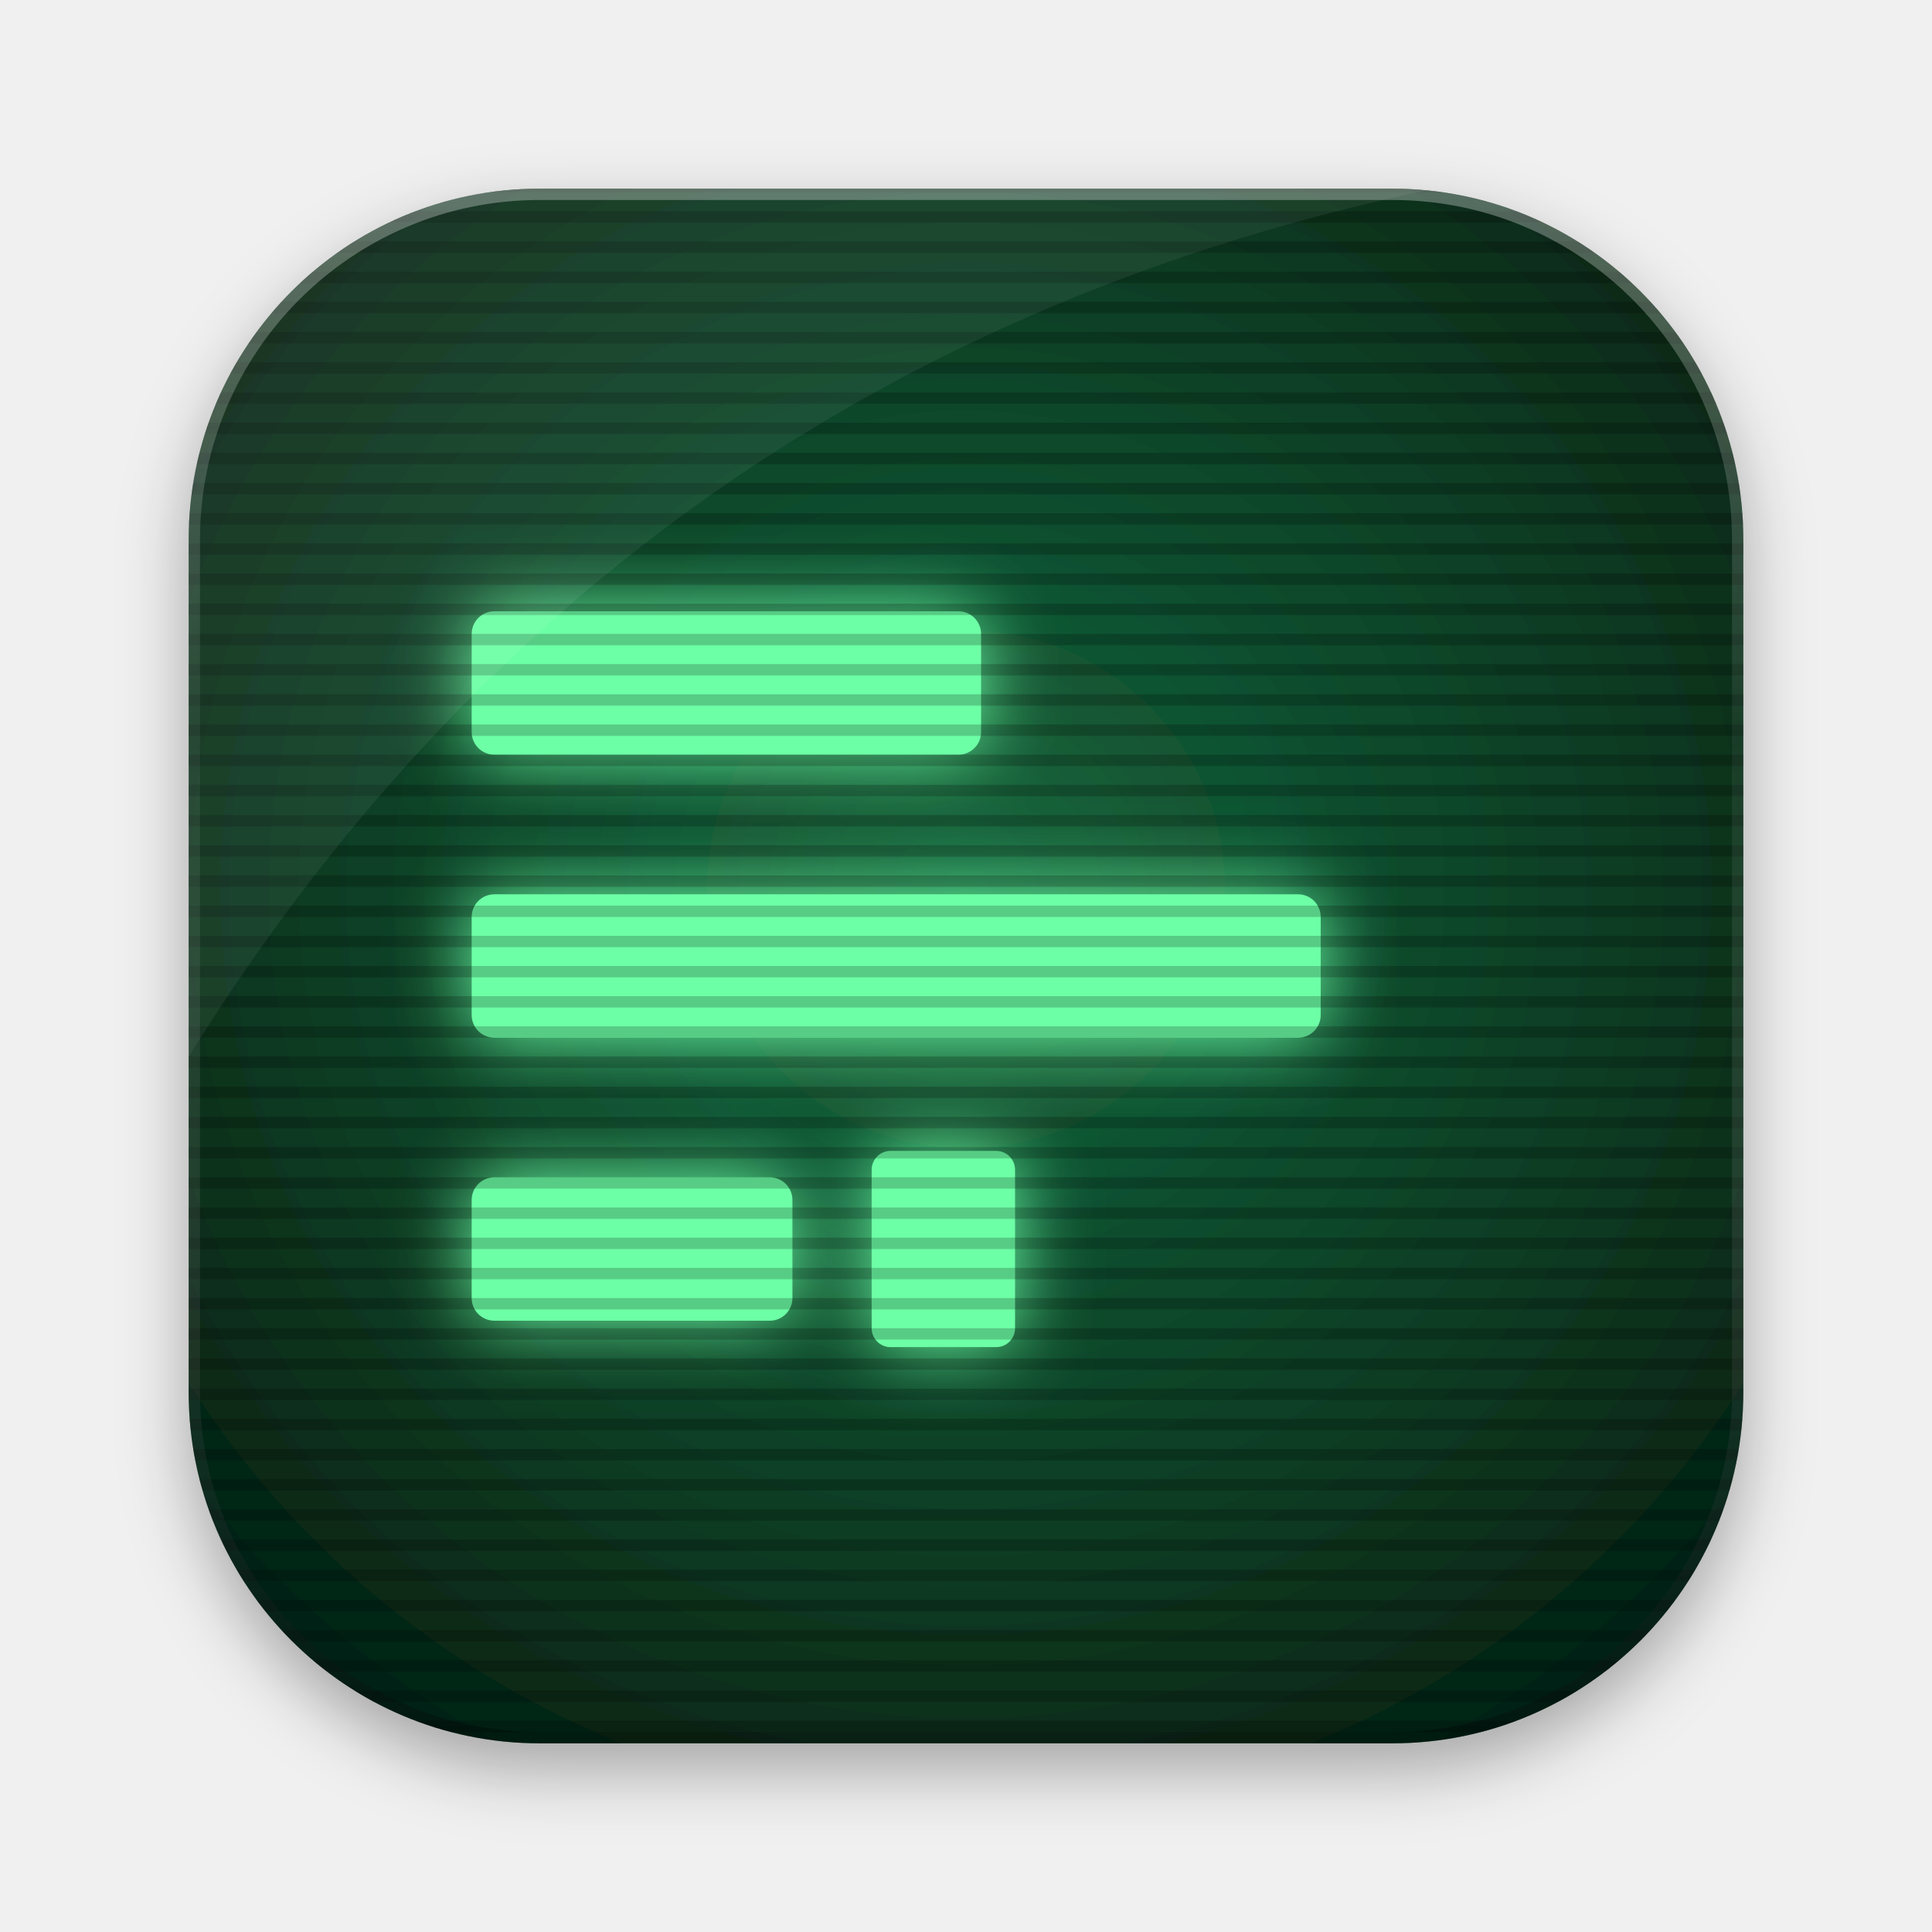
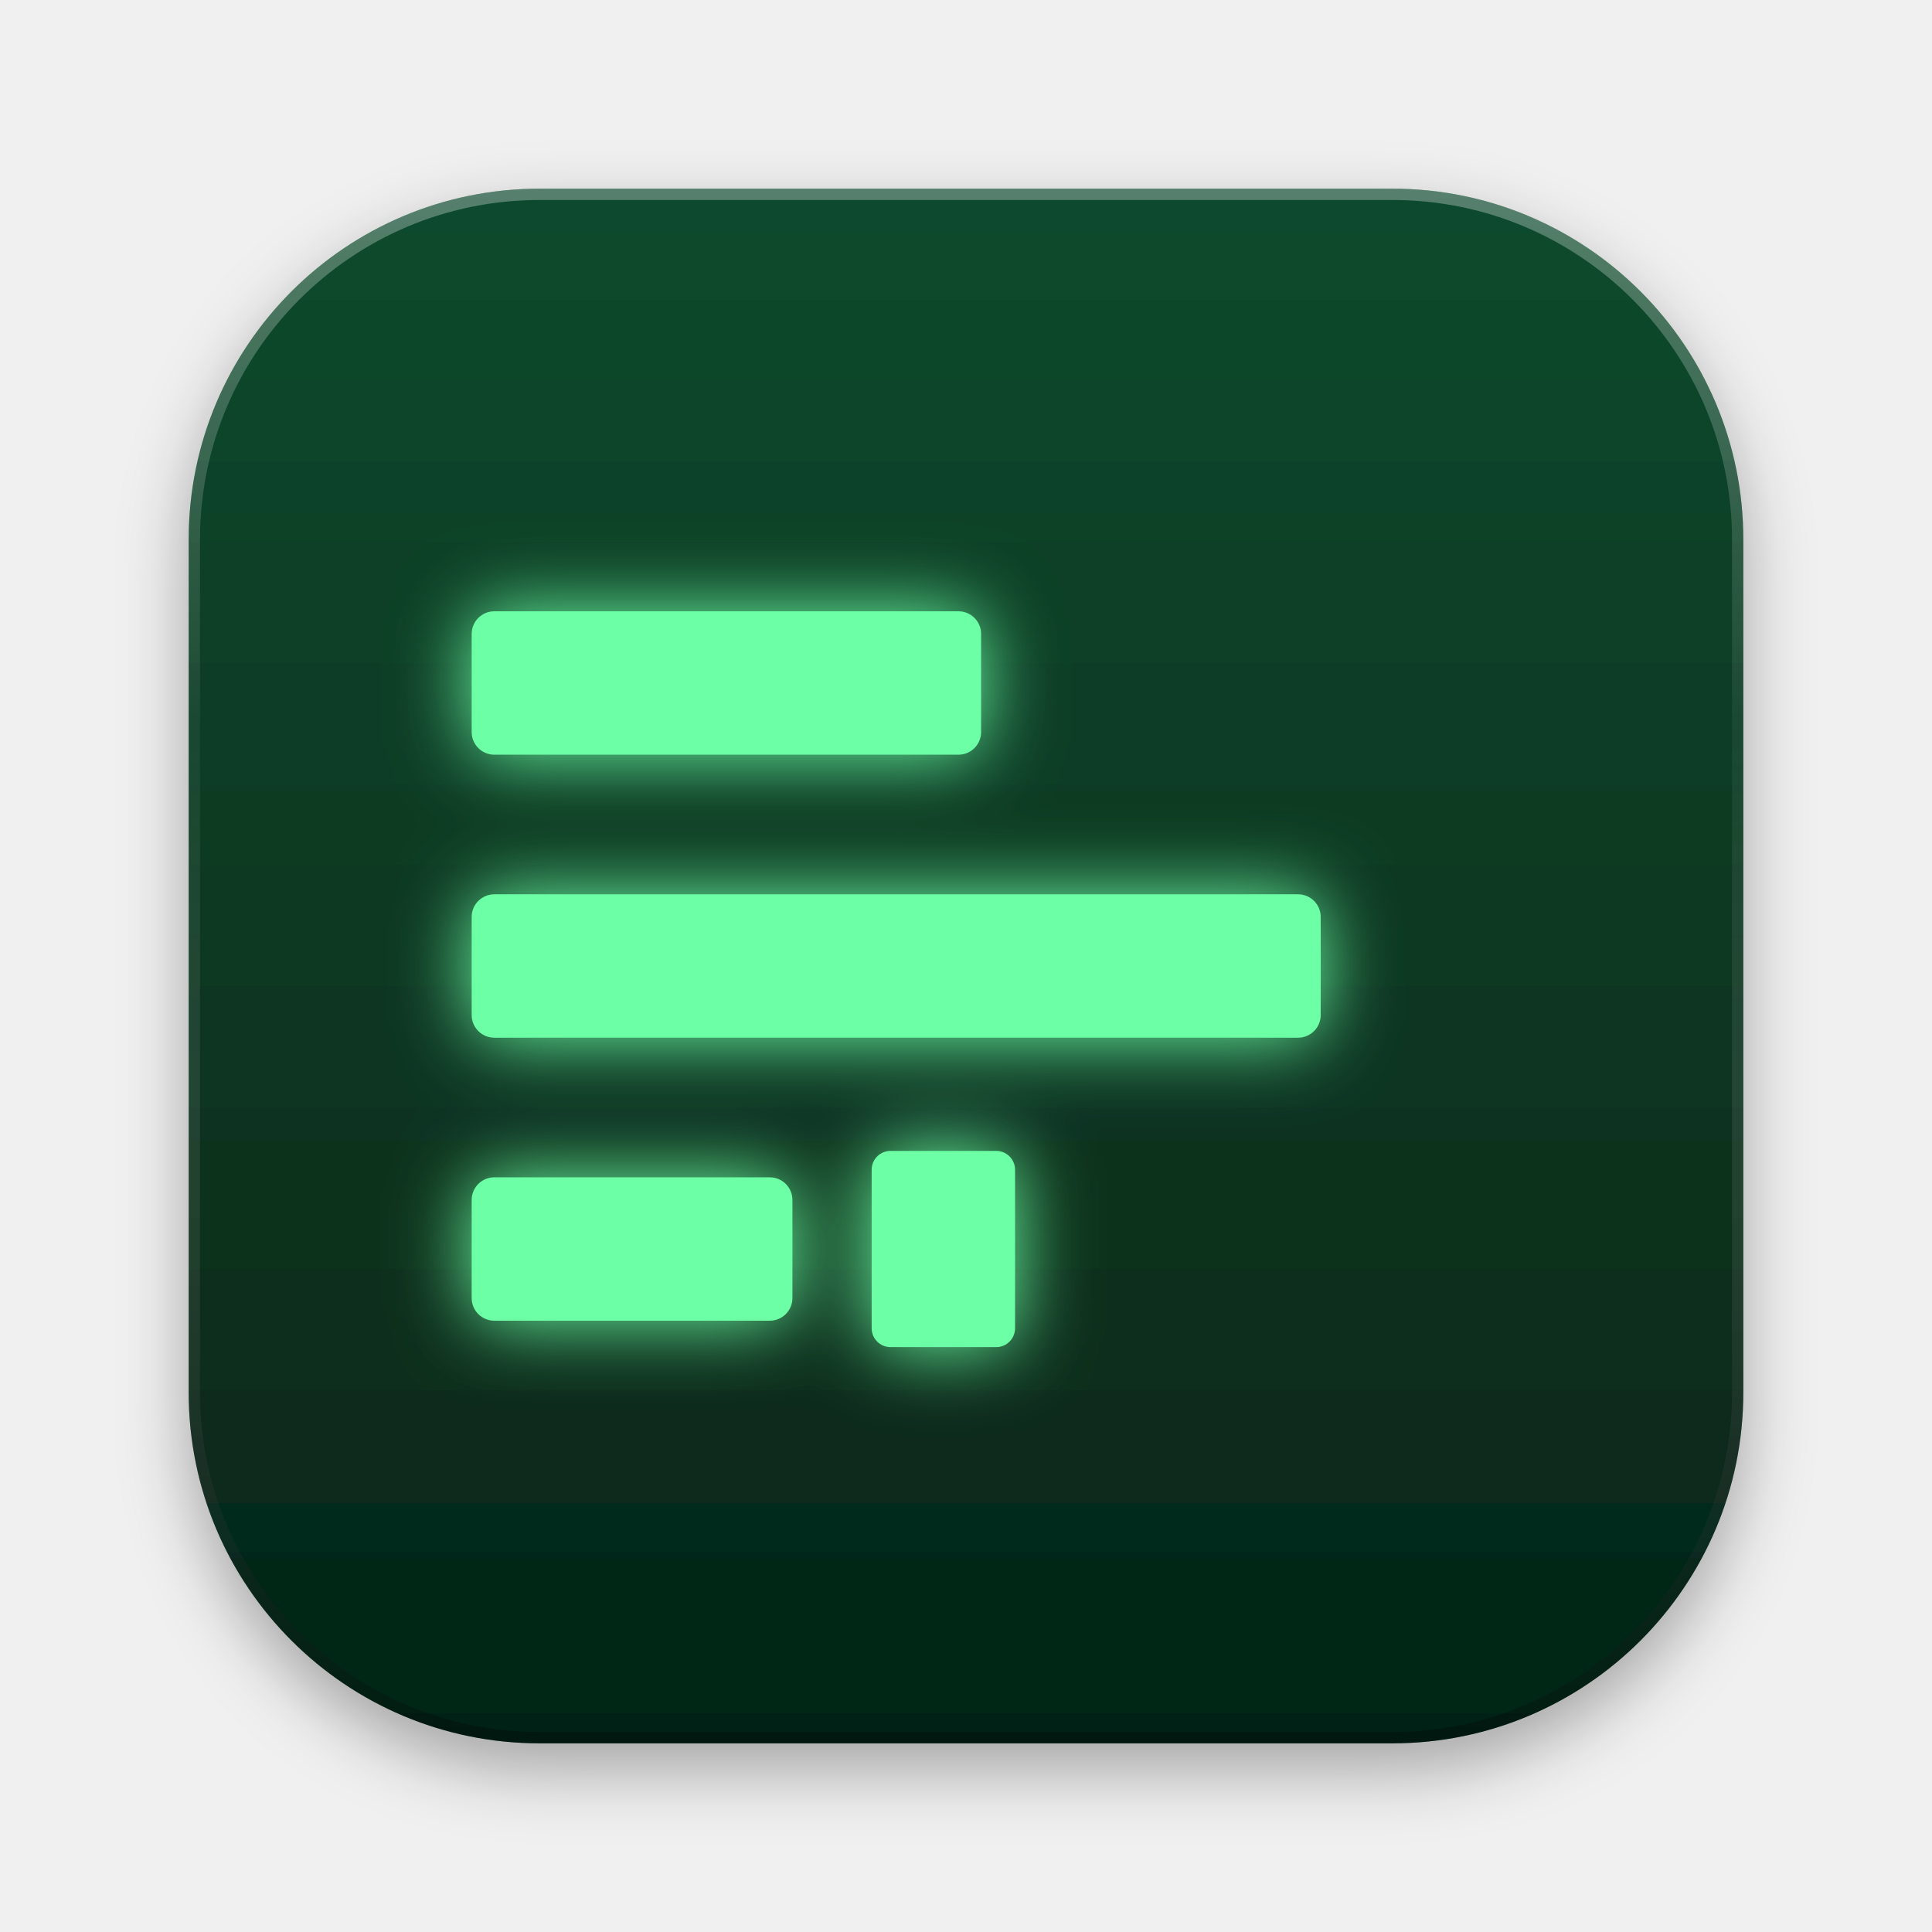
<svg xmlns="http://www.w3.org/2000/svg" viewBox="0 0 1024 1024" width="1024" height="1024">
  <defs>
-     <radialGradient id="screen" cx="0.5" cy="0.45" r="0.75">
-       <stop offset="0" stop-color="#16663d" />
-       <stop offset="0.6" stop-color="#0a3a22" />
-       <stop offset="1" stop-color="#03170d" />
-     </radialGradient>
+     <linearGradient id="screen" x1="0" y1="0" x2="0" y2="1">
+       <stop offset="0" stop-color="#0f4a2d" />
+       <stop offset="1" stop-color="#052417" />
+     </linearGradient>
    <linearGradient id="edge" x1="0" y1="0" x2="0" y2="1">
      <stop offset="0" stop-color="#ffffff" stop-opacity="0.3" />
      <stop offset="0.35" stop-color="#ffffff" stop-opacity="0.05" />
      <stop offset="1" stop-color="#000000" stop-opacity="0.3" />
    </linearGradient>
-     <pattern id="scanlines" width="16" height="16" patternUnits="userSpaceOnUse">
-       <rect width="16" height="6" fill="#000000" fill-opacity="0.2" />
-     </pattern>
    <filter id="shadow" x="-10%" y="-10%" width="120%" height="125%">
      <feDropShadow dx="0" dy="14" stdDeviation="18" flood-color="#000000" flood-opacity="0.32" />
    </filter>
    <filter id="glow" x="-30%" y="-60%" width="160%" height="220%">
      <feGaussianBlur stdDeviation="20" result="blur" />
      <feMerge>
        <feMergeNode in="blur" />
        <feMergeNode in="SourceGraphic" />
      </feMerge>
    </filter>
    <clipPath id="tile">
      <rect x="100" y="100" width="824" height="824" rx="186" />
    </clipPath>
  </defs>
  <rect x="100" y="100" width="824" height="824" rx="186" fill="url(#screen)" filter="url(#shadow)" />
  <g clip-path="url(#tile)">
    <g filter="url(#glow)" fill="#6dffa6">
      <rect x="250" y="324" width="270" height="76" rx="12" />
      <rect x="250" y="474" width="450" height="76" rx="12" />
      <rect x="250" y="624" width="170" height="76" rx="12" />
      <rect x="462" y="610" width="76" height="104" rx="10" />
    </g>
-     <rect x="100" y="100" width="824" height="824" fill="url(#scanlines)" />
-     <path d="M 100 100 H 760 Q 330 190 100 560 Z" fill="#ffffff" fill-opacity="0.06" />
  </g>
  <rect x="103" y="103" width="818" height="818" rx="183" fill="none" stroke="url(#edge)" stroke-width="6" />
</svg>
